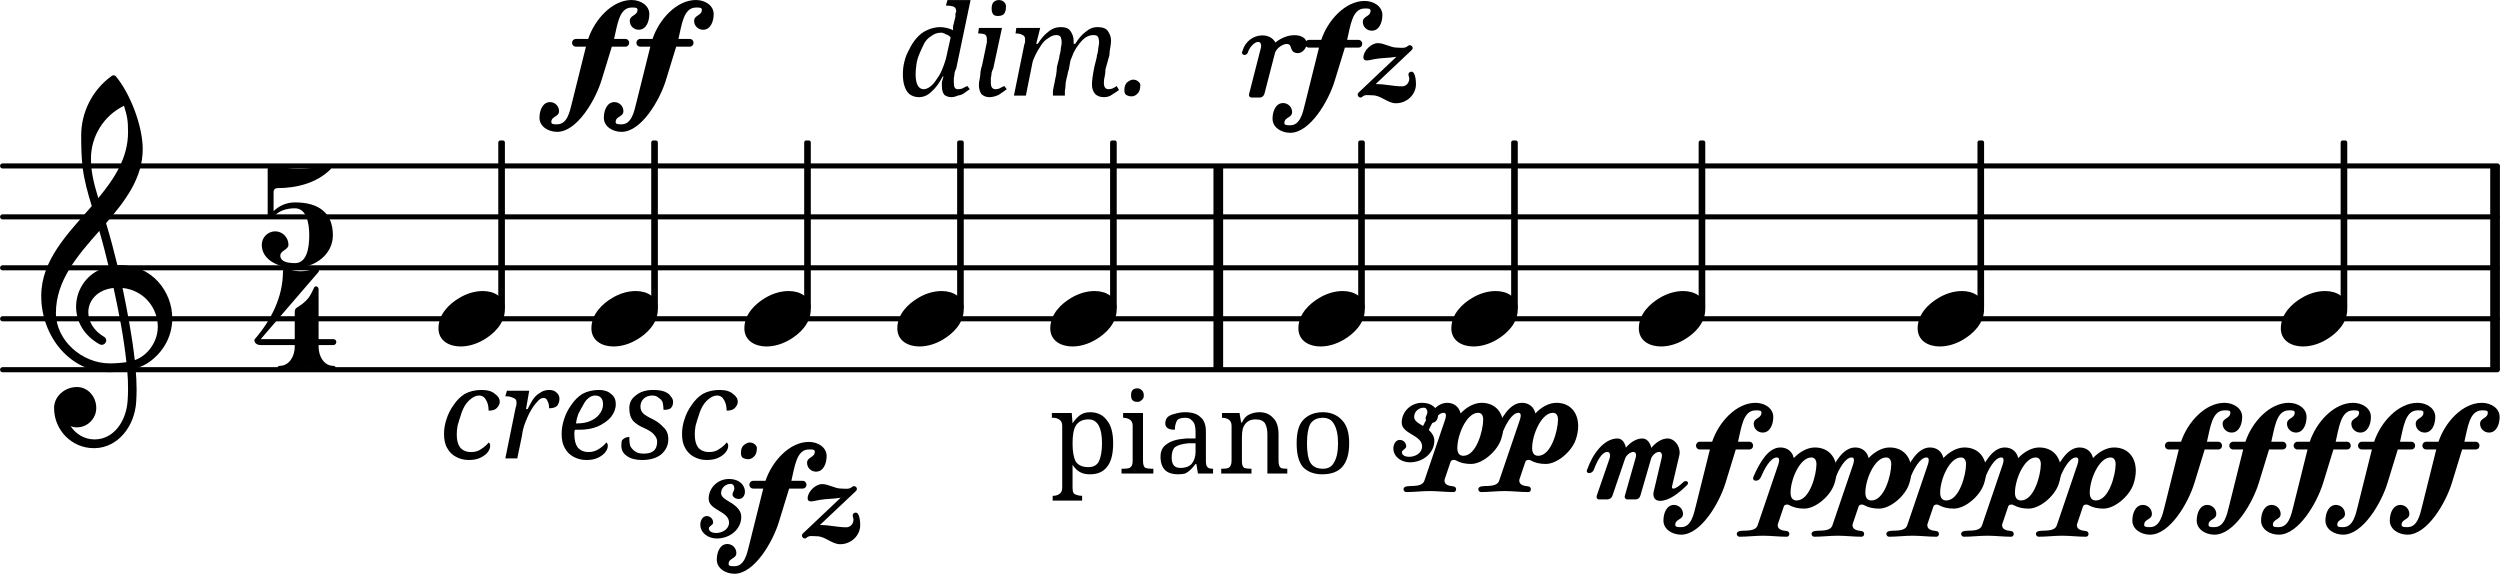
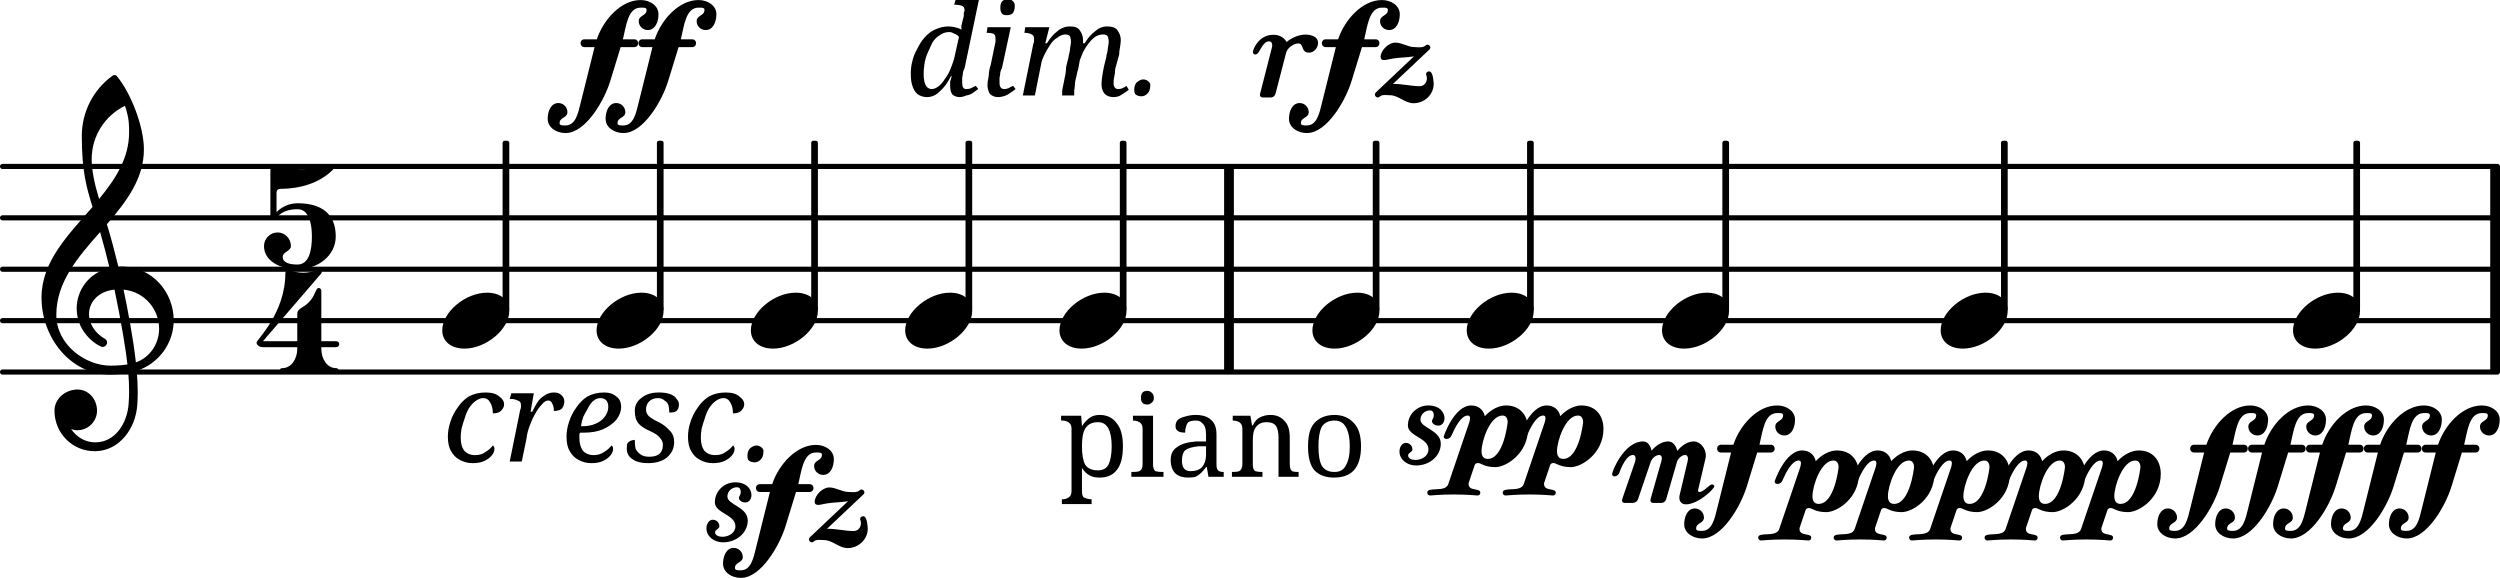
- <svg xmlns="http://www.w3.org/2000/svg" version="1.2" width="86.23mm" height="19.79mm" viewBox="8.536 0 49.068 11.262">
+ <svg xmlns="http://www.w3.org/2000/svg" version="1.2" width="85.48mm" height="19.76mm" viewBox="8.536 0 48.641 11.243">
  <style type="text/css">

tspan { white-space: pre; }

</style>
-   <g transform="translate(8.5358, 7.2567)">
-     <line stroke-linejoin="round" stroke-linecap="round" stroke-width="0.1" stroke="currentColor" x1="0.05" y1="0" x2="49.018" y2="0" />
-   </g>
-   <g transform="translate(8.5358, 6.2567)">
-     <line stroke-linejoin="round" stroke-linecap="round" stroke-width="0.1" stroke="currentColor" x1="0.05" y1="0" x2="49.018" y2="0" />
-   </g>
-   <g transform="translate(8.5358, 5.2567)">
-     <line stroke-linejoin="round" stroke-linecap="round" stroke-width="0.1" stroke="currentColor" x1="0.05" y1="0" x2="49.018" y2="0" />
-   </g>
-   <g transform="translate(8.5358, 4.2567)">
-     <line stroke-linejoin="round" stroke-linecap="round" stroke-width="0.1" stroke="currentColor" x1="0.05" y1="0" x2="49.018" y2="0" />
-   </g>
-   <g transform="translate(8.5358, 3.2567)">
-     <line stroke-linejoin="round" stroke-linecap="round" stroke-width="0.1" stroke="currentColor" x1="0.05" y1="0" x2="49.018" y2="0" />
-   </g>
-   <g transform="translate(32.3528, 5.2567)">
+   <g transform="translate(8.5358, 7.2381)">
+     <line stroke-linejoin="round" stroke-linecap="round" stroke-width="0.1" stroke="currentColor" x1="0.05" y1="0" x2="48.591" y2="0" />
+   </g>
+   <g transform="translate(8.5358, 6.2381)">
+     <line stroke-linejoin="round" stroke-linecap="round" stroke-width="0.1" stroke="currentColor" x1="0.05" y1="0" x2="48.591" y2="0" />
+   </g>
+   <g transform="translate(8.5358, 5.2381)">
+     <line stroke-linejoin="round" stroke-linecap="round" stroke-width="0.1" stroke="currentColor" x1="0.05" y1="0" x2="48.591" y2="0" />
+   </g>
+   <g transform="translate(8.5358, 4.2381)">
+     <line stroke-linejoin="round" stroke-linecap="round" stroke-width="0.1" stroke="currentColor" x1="0.05" y1="0" x2="48.591" y2="0" />
+   </g>
+   <g transform="translate(8.5358, 3.2381)">
+     <line stroke-linejoin="round" stroke-linecap="round" stroke-width="0.1" stroke="currentColor" x1="0.05" y1="0" x2="48.591" y2="0" />
+   </g>
+   <g transform="translate(56.987, 5.2381)">
    <rect x="0" y="-2" width="0.19" height="4" ry="0" fill="currentColor" />
  </g>
-   <g transform="translate(57.4138, 5.2567)">
+   <g transform="translate(32.3528, 5.2381)">
    <rect x="0" y="-2" width="0.19" height="4" ry="0" fill="currentColor" />
  </g>
+   <g class="note" id="note01">
+     <g transform="translate(17.1406, 6.2381)">
+       <path transform="scale(0.004, -0.004)" d="M218 136c66 0 108 -36 108 -89c0 -89 -113 -183 -218 -183c-66 0 -108 36 -108 89c0 89 113 183 218 183z" fill="currentColor" />
+     </g>
+   </g>
+   <g class="clef">
+     <g transform="translate(9.3358, 6.2381)">
+       <path transform="scale(0.004, -0.004)" d="M266 -635h-6c-108 0 -195 88 -195 197c0 58 53 103 112 103c54 0 95 -47 95 -103c0 -52 -43 -95 -95 -95c-11 0 -21 2 -31 6c26 -39 68 -65 117 -65h4zM461 -203c68 24 113 90 113 164c0 90 -66 179 -173 190c19 -89 48 -242 60 -354zM74 28c0 -145 141 -247 264 -247 c1 0 47 0 82 6c-7 64 -29 203 -63 364c-79 -8 -124 -61 -124 -119c0 -44 25 -91 81 -123c5 -5 7 -10 7 -15c0 -11 -10 -22 -22 -22c-15 0 -126 62 -126 187c0 88 58 174 160 197c-14 58 -29 117 -46 175c-107 -121 -213 -243 -213 -403zM250 553c-29 96 -52 170 -52 346 c0 115 55 224 149 292c6 5 14 5 20 0c68 -80 133 -245 133 -358c0 -143 -86 -255 -180 -364c21 -68 39 -138 56 -207c2 0 7 1 13 1c155 0 256 -128 256 -261c0 -113 -74 -212 -180 -246c3 -35 5 -70 5 -105c0 -19 -1 -39 -2 -58c-7 -119 -88 -225 -202 -228l1 43 c93 2 153 92 159 191c1 18 2 37 2 55c0 31 -1 61 -4 92c-5 -1 -44 -8 -89 -8c-193 0 -333 180 -333 374c0 177 131 306 248 441zM428 916c0 34 1 66 -20 129c-99 -48 -162 -149 -162 -259c0 -52 12 -115 36 -194c80 97 146 198 146 324z" fill="currentColor" />
+     </g>
+   </g>
+   <g class="meterSig">
+     <g transform="translate(13.6724, 5.2381)">
+       <path transform="scale(0.004, -0.004)" d="M164 292c-91 0 -102 -51 -118 -51c-8 0 -15 6 -15 15v228c0 10 8 18 17 16c45 -8 90 -13 135 -13s91 5 136 13c15 2 22 -10 16 -16c-67 -67 -163 -93 -258 -93c-9 0 -16 -8 -16 -17v-96c28 28 64 43 103 43c115 0 185 -51 185 -161c0 -94 -87 -160 -186 -160 c-82 0 -163 39 -163 113c0 36 30 66 66 66s65 -30 65 -66c0 -25 -40 -28 -40 -53c0 -30 37 -37 72 -37c57 0 70 71 70 137c0 63 -15 132 -69 132z" fill="currentColor" />
+     </g>
+     <g transform="translate(13.5358, 7.2541)">
+       <path transform="scale(0.004, -0.004)" d="M196 117h117c0 -48 27 -94 72 -94c8 0 12 -5 12 -11s-4 -12 -12 -12c-44 0 -87 13 -131 13s-87 -13 -131 -13c-8 0 -12 6 -12 12s4 11 12 11c45 0 73 46 73 94zM-2 148c0 12 140 143 140 336c0 10 7 19 16 16c23 -7 47 -13 71 -13s48 6 71 13c14 4 23 -9 17 -16 l-284 -330h167v131c0 34 34 27 68 72c22 30 23 56 36 56c6 0 13 -5 13 -14v-245h72c10 0 15 -7 15 -14s-5 -15 -15 -15h-72v-8h-117v8h-167c-23 0 -31 14 -31 23z" fill="currentColor" />
+     </g>
+   </g>
+   <g transform="translate(18.3798, 5.2381)">
+     <rect x="-0.065" y="-2.5" width="0.13" height="3.314" ry="0.04" fill="currentColor" />
+   </g>
+   <g class="note" id="note02">
+     <g transform="translate(20.1428, 6.2381)">
+       <path transform="scale(0.004, -0.004)" d="M218 136c66 0 108 -36 108 -89c0 -89 -113 -183 -218 -183c-66 0 -108 36 -108 89c0 89 113 183 218 183z" fill="currentColor" />
+     </g>
+   </g>
+   <g class="dynam">
+     <g transform="translate(19.5999, 1.8961)">
+       <g>
+         <path transform="scale(0.004, -0.004)" d="M253 245l-50 -163c-30 -99 -121 -255 -218 -255c-45 0 -87 27 -87 69c0 39 17 77 52 77c24 0 44 -20 44 -44c0 -30 -38 -24 -38 -54c0 -10 11 -11 23 -11h6c48 0 61 58 73 108l68 273h-49c-11 0 -19 8 -19 19s8 19 19 19h60c32 96 118 191 213 191c45 0 87 -27 87 -69 c0 -39 -17 -77 -52 -77c-24 0 -44 19 -44 43c0 30 38 25 38 55c0 10 -10 11 -22 11h-7c-62 0 -70 -88 -86 -154h55c11 0 19 -8 19 -19s-8 -19 -19 -19h-66z" fill="currentColor" />
+         <path transform="translate(1.1267, 0) scale(0.004, -0.004)" d="M253 245l-50 -163c-30 -99 -121 -255 -218 -255c-45 0 -87 27 -87 69c0 39 17 77 52 77c24 0 44 -20 44 -44c0 -30 -38 -24 -38 -54c0 -10 11 -11 23 -11h6c48 0 61 58 73 108l68 273h-49c-11 0 -19 8 -19 19s8 19 19 19h60c32 96 118 191 213 191c45 0 87 -27 87 -69 c0 -39 -17 -77 -52 -77c-24 0 -44 19 -44 43c0 30 38 25 38 55c0 10 -10 11 -22 11h-7c-62 0 -70 -88 -86 -154h55c11 0 19 -8 19 -19s-8 -19 -19 -19h-66z" fill="currentColor" />
+       </g>
+     </g>
+   </g>
+   <g transform="translate(21.382, 5.2381)">
+     <rect x="-0.065" y="-2.5" width="0.13" height="3.314" ry="0.04" fill="currentColor" />
+   </g>
+   <g class="note" id="note03">
+     <g transform="translate(23.1451, 6.2381)">
+       <path transform="scale(0.004, -0.004)" d="M218 136c66 0 108 -36 108 -89c0 -89 -113 -183 -218 -183c-66 0 -108 36 -108 89c0 89 113 183 218 183z" fill="currentColor" />
+     </g>
+   </g>
+   <g class="dynam">
+     <g transform="translate(22.1924, 10.5514)">
+       <g>
+         <path transform="scale(0.004, -0.004)" d="M124 223c0 -41 99 -50 99 -117c0 -61 -56 -106 -120 -106c-43 0 -81 28 -81 68c0 21 12 42 31 42c18 0 32 -14 32 -32c0 -13 -21 -16 -21 -29c0 -15 18 -22 35 -22c33 0 64 20 64 51c0 58 -100 63 -100 117s45 97 99 97c56 0 79 -34 79 -62c0 -19 -11 -36 -30 -36 c-18 0 -31 11 -31 22c0 8 9 13 9 29c0 13 -6 23 -18 23c-26 0 -47 -20 -47 -45z" fill="currentColor" />
+         <path transform="translate(0.8194, 0) scale(0.004, -0.004)" d="M253 245l-50 -163c-30 -99 -121 -255 -218 -255c-45 0 -87 27 -87 69c0 39 17 77 52 77c24 0 44 -20 44 -44c0 -30 -38 -24 -38 -54c0 -10 11 -11 23 -11h6c48 0 61 58 73 108l68 273h-49c-11 0 -19 8 -19 19s8 19 19 19h60c32 96 118 191 213 191c45 0 87 -27 87 -69 c0 -39 -17 -77 -52 -77c-24 0 -44 19 -44 43c0 30 38 25 38 55c0 10 -10 11 -22 11h-7c-62 0 -70 -88 -86 -154h55c11 0 19 -8 19 -19s-8 -19 -19 -19h-66z" fill="currentColor" />
+         <path transform="translate(2.0827, 0) scale(0.004, -0.004)" d="M49 12c-26 0 -24 -12 -35 -12c-7 0 -14 7 -14 14c0 3 1 7 4 10l186 176c-34 -6 -71 -5 -105 -11c-14 -2 -29 -7 -40 -7c-10 0 -17 4 -17 15c0 32 38 70 71 70c32 0 62 -22 94 -22c8 0 15 -1 23 -1c31 0 28 13 40 13c7 0 14 -7 14 -14c0 -3 -2 -7 -5 -10l-177 -167h5 c42 0 83 -11 125 -11c20 0 35 17 35 38c0 11 -4 16 -4 21c0 8 8 13 15 13c21 0 22 -60 22 -61c0 -52 -45 -94 -98 -94c-42 0 -73 39 -115 39c-8 0 -16 1 -24 1z" fill="currentColor" />
+       </g>
+     </g>
+   </g>
+   <g transform="translate(24.3843, 5.2381)">
+     <rect x="-0.065" y="-2.5" width="0.13" height="3.314" ry="0.04" fill="currentColor" />
+   </g>
+   <g class="note" id="note04">
+     <g transform="translate(26.1473, 6.2381)">
+       <path transform="scale(0.004, -0.004)" d="M218 136c66 0 108 -36 108 -89c0 -89 -113 -183 -218 -183c-66 0 -108 36 -108 89c0 89 113 183 218 183z" fill="currentColor" />
+     </g>
+   </g>
+   <g transform="translate(27.3865, 5.2381)">
+     <rect x="-0.065" y="-2.5" width="0.13" height="3.314" ry="0.04" fill="currentColor" />
+   </g>
+   <g class="dynam">
+     <g transform="translate(26.1473, 1.8573)">
+       <text font-family="serif" font-style="italic" font-size="2.47" text-anchor="start" fill="currentColor">
+         <tspan>dim.</tspan>
+       </text>
+     </g>
+   </g>
+   <g class="note" id="note05">
+     <g transform="translate(29.1496, 6.2381)">
+       <path transform="scale(0.004, -0.004)" d="M218 136c66 0 108 -36 108 -89c0 -89 -113 -183 -218 -183c-66 0 -108 36 -108 89c0 89 113 183 218 183z" fill="currentColor" />
+     </g>
+   </g>
+   <g class="dynam">
+     <g transform="translate(29.1496, 9.2758)">
+       <text font-family="serif" font-size="2.2" text-anchor="start" fill="currentColor">
+         <tspan>piano</tspan>
+       </text>
+     </g>
+   </g>
+   <g transform="translate(30.3888, 5.2381)">
+     <rect x="-0.065" y="-2.5" width="0.13" height="3.314" ry="0.04" fill="currentColor" />
+   </g>
  <g class="note" id="note06">
-     <g transform="translate(34.0196, 6.2567)">
-       <path transform="scale(0.004, -0.004)" d="M218 136c55 0 108 -28 108 -89c0 -71 -55 -121 -102 -149c-35 -21 -75 -34 -116 -34c-55 0 -108 28 -108 89c0 71 55 121 102 149c35 21 75 34 116 34z" fill="currentColor" />
-     </g>
-   </g>
-   <g class="dynam">
-     <g transform="translate(17.1406, 8.998)">
+     <g transform="translate(34.0708, 6.2381)">
+       <path transform="scale(0.004, -0.004)" d="M218 136c66 0 108 -36 108 -89c0 -89 -113 -183 -218 -183c-66 0 -108 36 -108 89c0 89 113 183 218 183z" fill="currentColor" />
+     </g>
+   </g>
+   <g class="dynam">
+     <g transform="translate(33.0328, 1.8961)">
+       <g>
+         <path transform="scale(0.004, -0.004)" d="M244 218c-43 0 -23 45 -54 45c-21 0 -52 -22 -58 -44l-52 -201c-3 -10 -12 -18 -22 -18h-40c-10 0 -16 8 -13 18l57 223c1 4 2 8 2 12c0 11 -4 20 -15 20c-36 0 -45 -64 -67 -64c-7 0 -12 5 -12 12c0 12 27 84 100 84c13 0 46 -3 64 -35c28 23 62 36 93 36 c6 0 60 -1 60 -41c0 -24 -21 -47 -43 -47z" fill="currentColor" />
+         <path transform="translate(0.9902, 0) scale(0.004, -0.004)" d="M253 245l-50 -163c-30 -99 -121 -255 -218 -255c-45 0 -87 27 -87 69c0 39 17 77 52 77c24 0 44 -20 44 -44c0 -30 -38 -24 -38 -54c0 -10 11 -11 23 -11h6c48 0 61 58 73 108l68 273h-49c-11 0 -19 8 -19 19s8 19 19 19h60c32 96 118 191 213 191c45 0 87 -27 87 -69 c0 -39 -17 -77 -52 -77c-24 0 -44 19 -44 43c0 30 38 25 38 55c0 10 -10 11 -22 11h-7c-62 0 -70 -88 -86 -154h55c11 0 19 -8 19 -19s-8 -19 -19 -19h-66z" fill="currentColor" />
+         <path transform="translate(2.2535, 0) scale(0.004, -0.004)" d="M49 12c-26 0 -24 -12 -35 -12c-7 0 -14 7 -14 14c0 3 1 7 4 10l186 176c-34 -6 -71 -5 -105 -11c-14 -2 -29 -7 -40 -7c-10 0 -17 4 -17 15c0 32 38 70 71 70c32 0 62 -22 94 -22c8 0 15 -1 23 -1c31 0 28 13 40 13c7 0 14 -7 14 -14c0 -3 -2 -7 -5 -10l-177 -167h5 c42 0 83 -11 125 -11c20 0 35 17 35 38c0 11 -4 16 -4 21c0 8 8 13 15 13c21 0 22 -60 22 -61c0 -52 -45 -94 -98 -94c-42 0 -73 39 -115 39c-8 0 -16 1 -24 1z" fill="currentColor" />
+       </g>
+     </g>
+   </g>
+   <g transform="translate(35.31, 5.2381)">
+     <rect x="-0.065" y="-2.5" width="0.13" height="3.314" ry="0.04" fill="currentColor" />
+   </g>
+   <g class="note" id="note07">
+     <g transform="translate(37.0731, 6.2381)">
+       <path transform="scale(0.004, -0.004)" d="M218 136c66 0 108 -36 108 -89c0 -89 -113 -183 -218 -183c-66 0 -108 36 -108 89c0 89 113 183 218 183z" fill="currentColor" />
+     </g>
+   </g>
+   <g class="dynam">
+     <g transform="translate(35.6766, 9.0562)">
+       <g>
+         <path transform="scale(0.004, -0.004)" d="M124 223c0 -41 99 -50 99 -117c0 -61 -56 -106 -120 -106c-43 0 -81 28 -81 68c0 21 12 42 31 42c18 0 32 -14 32 -32c0 -13 -21 -16 -21 -29c0 -15 18 -22 35 -22c33 0 64 20 64 51c0 58 -100 63 -100 117s45 97 99 97c56 0 79 -34 79 -62c0 -19 -11 -36 -30 -36 c-18 0 -31 11 -31 22c0 8 9 13 9 29c0 13 -6 23 -18 23c-26 0 -47 -20 -47 -45z" fill="currentColor" />
+         <path transform="translate(1.1609, 0) scale(0.004, -0.004)" d="M161 32c78 0 97 176 97 178c0 18 -7 33 -25 33c-61 0 -102 -124 -102 -173c0 -22 8 -38 30 -38zM-53 141c0 2 51 151 134 151c35 0 59 -21 66 -52c29 31 67 52 103 52c69 0 107 -49 107 -114c0 -118 -105 -186 -159 -186c-53 0 -70 20 -84 20c-7 0 -14 -3 -16 -9l-29 -86 c-1 -2 -1 -5 -1 -7c0 -37 57 -18 57 -42c0 -7 -4 -14 -13 -14c-3 0 -50 5 -116 5s-112 -5 -115 -5c-9 0 -14 7 -14 14c0 31 87 -1 102 41l102 300c2 7 4 14 4 20c0 8 -2 14 -11 14c-33 0 -63 -60 -79 -97c-5 -12 -15 -17 -24 -17c-8 0 -14 4 -14 12z" fill="currentColor" />
+         <path transform="translate(2.629, 0) scale(0.004, -0.004)" d="M161 32c78 0 97 176 97 178c0 18 -7 33 -25 33c-61 0 -102 -124 -102 -173c0 -22 8 -38 30 -38zM-53 141c0 2 51 151 134 151c35 0 59 -21 66 -52c29 31 67 52 103 52c69 0 107 -49 107 -114c0 -118 -105 -186 -159 -186c-53 0 -70 20 -84 20c-7 0 -14 -3 -16 -9l-29 -86 c-1 -2 -1 -5 -1 -7c0 -37 57 -18 57 -42c0 -7 -4 -14 -13 -14c-3 0 -50 5 -116 5s-112 -5 -115 -5c-9 0 -14 7 -14 14c0 31 87 -1 102 41l102 300c2 7 4 14 4 20c0 8 -2 14 -11 14c-33 0 -63 -60 -79 -97c-5 -12 -15 -17 -24 -17c-8 0 -14 4 -14 12z" fill="currentColor" />
+       </g>
+     </g>
+   </g>
+   <g transform="translate(38.3123, 5.2381)">
+     <rect x="-0.065" y="-2.5" width="0.13" height="3.314" ry="0.04" fill="currentColor" />
+   </g>
+   <g class="dynam">
+     <g transform="translate(17.1406, 8.9795)">
      <text font-family="serif" font-style="italic" font-size="2.47" text-anchor="start" fill="currentColor">
        <tspan>cresc.</tspan>
      </text>
    </g>
  </g>
-   <g class="note" id="note01">
-     <g transform="translate(17.1406, 6.2567)">
-       <path transform="scale(0.004, -0.004)" d="M218 136c55 0 108 -28 108 -89c0 -71 -55 -121 -102 -149c-35 -21 -75 -34 -116 -34c-55 0 -108 28 -108 89c0 71 55 121 102 149c35 21 75 34 116 34z" fill="currentColor" />
-     </g>
-   </g>
-   <g class="clef">
-     <g transform="translate(9.3358, 6.2567)">
-       <path transform="scale(0.004, -0.004)" d="M266 -635h-6c-108 0 -195 88 -195 197c0 58 53 103 112 103c54 0 95 -47 95 -103c0 -52 -43 -95 -95 -95c-11 0 -21 2 -31 6c26 -39 68 -65 117 -65h4zM461 -203c68 24 113 95 113 164c0 90 -66 179 -173 190c24 -116 46 -231 60 -354zM74 28c0 -135 129 -247 264 -247 c28 0 55 2 82 6c-14 127 -37 245 -63 364c-79 -8 -124 -61 -124 -119c0 -44 25 -91 81 -123c5 -5 7 -10 7 -15c0 -11 -10 -22 -22 -22c-3 0 -6 1 -9 2c-80 43 -117 115 -117 185c0 88 58 174 160 197c-14 58 -29 117 -46 175c-107 -121 -213 -243 -213 -403zM335 -262 c-188 0 -333 172 -333 374c0 177 131 306 248 441c-19 62 -37 125 -45 190c-6 52 -7 104 -7 156c0 115 55 224 149 292c6 5 14 5 20 0c71 -84 133 -245 133 -358c0 -143 -86 -255 -180 -364c21 -68 39 -138 56 -207c4 0 9 1 13 1c155 0 256 -128 256 -261 c0 -76 -33 -154 -107 -210c-22 -17 -47 -28 -73 -36c3 -35 5 -70 5 -105c0 -19 -1 -39 -2 -58c-7 -119 -88 -225 -202 -228l1 43c93 2 153 92 159 191c1 18 2 37 2 55c0 31 -1 61 -4 92c-29 -5 -58 -8 -89 -8zM428 916c0 55 -4 79 -20 129c-99 -48 -162 -149 -162 -259 c0 -74 18 -133 36 -194c80 97 146 198 146 324z" fill="currentColor" />
-     </g>
-   </g>
-   <g class="meterSig">
-     <g transform="translate(13.6724, 5.2567)">
-       <path transform="scale(0.004, -0.004)" d="M46 500c46 -8 91 -13 137 -13s92 5 138 13c15 2 23 -10 17 -16c-68 -68 -166 -93 -263 -93c-9 0 -17 -8 -17 -17v-96c28 28 66 43 105 43c116 0 186 -51 186 -161c0 -94 -87 -160 -186 -160c-82 0 -163 39 -163 113c0 36 30 66 66 66s65 -30 65 -66 c0 -25 -40 -28 -40 -53c0 -30 37 -37 72 -37c57 0 70 71 70 137c0 63 -15 132 -70 132c-42 0 -83 -12 -107 -45c-3 -4 -8 -6 -12 -6c-8 0 -15 6 -15 15v228c0 10 8 18 17 16z" fill="currentColor" />
-     </g>
-     <g transform="translate(13.5358, 7.2727)">
-       <path transform="scale(0.004, -0.004)" d="M196 117h117c0 -48 27 -94 72 -94c8 0 12 -5 12 -11s-4 -12 -12 -12c-44 0 -87 13 -131 13s-87 -13 -131 -13c-8 0 -12 6 -12 12s4 11 12 11c45 0 73 46 73 94zM204 307c22 14 44 29 60 50c11 15 19 33 27 50c2 4 5 6 9 6c6 0 13 -5 13 -14v-245h72c10 0 15 -7 15 -14 s-5 -15 -15 -15h-72v-8h-117v8h-167c-23 0 -31 14 -31 23c0 3 1 5 2 6c80 93 138 207 138 330c0 10 7 19 16 16c23 -7 47 -13 71 -13s48 6 71 13c14 4 23 -9 17 -16l-284 -330h167v131c0 8 1 17 8 22z" fill="currentColor" />
-     </g>
-   </g>
-   <g transform="translate(18.3798, 5.2567)">
-     <rect x="-0.065" y="-2.5" width="0.13" height="3.314" ry="0.04" fill="currentColor" />
-   </g>
-   <g class="note" id="note07">
-     <g transform="translate(37.0219, 6.2567)">
-       <path transform="scale(0.004, -0.004)" d="M218 136c55 0 108 -28 108 -89c0 -71 -55 -121 -102 -149c-35 -21 -75 -34 -116 -34c-55 0 -108 28 -108 89c0 71 55 121 102 149c35 21 75 34 116 34z" fill="currentColor" />
-     </g>
-   </g>
-   <g class="dynam">
-     <g transform="translate(35.7961, 9.0747)">
-       <g>
-         <path transform="scale(0.004, -0.004)" d="M180 216c0 10 9 19 9 29c0 13 -6 23 -18 23c-26 0 -47 -20 -47 -45c0 -17 16 -28 31 -37c33 -19 68 -42 68 -80c0 -61 -56 -106 -120 -106c-43 0 -81 28 -81 68c0 21 12 42 31 42c18 0 32 -14 32 -32c0 -13 -21 -16 -21 -29c0 -15 18 -22 35 -22c33 0 64 20 64 51 c0 57 -100 60 -100 117c0 54 45 97 99 97c56 0 79 -34 79 -62c0 -19 -11 -36 -30 -36c-18 0 -31 11 -31 22z" fill="currentColor" />
-         <path transform="translate(0.8194, 0) scale(0.004, -0.004)" d="M233 243c-56 0 -102 -107 -102 -173c0 -22 8 -38 30 -38c64 0 97 126 97 178c0 18 -7 33 -25 33zM112 -146c-38 0 -78 5 -116 5c-39 0 -78 -5 -115 -5c-9 0 -14 7 -14 14c0 18 31 15 48 16c22 1 47 5 54 25l102 300c2 7 4 14 4 20c0 8 -2 14 -11 14 c-33 0 -63 -60 -79 -97c-5 -12 -15 -17 -24 -17c-8 0 -14 4 -14 12c0 2 1 5 2 8c30 68 72 143 132 143c35 0 59 -21 66 -52c29 31 67 52 103 52c69 0 107 -49 107 -114c0 -21 -4 -44 -12 -67c-20 -58 -91 -119 -147 -119c-27 0 -52 5 -73 17c-4 2 -7 3 -11 3 c-7 0 -14 -3 -16 -9l-29 -86c-1 -2 -1 -5 -1 -7c0 -20 21 -26 44 -28c9 -1 13 -8 13 -14c0 -7 -4 -14 -13 -14z" fill="currentColor" />
-         <path transform="translate(2.2876, 0) scale(0.004, -0.004)" d="M233 243c-56 0 -102 -107 -102 -173c0 -22 8 -38 30 -38c64 0 97 126 97 178c0 18 -7 33 -25 33zM112 -146c-38 0 -78 5 -116 5c-39 0 -78 -5 -115 -5c-9 0 -14 7 -14 14c0 18 31 15 48 16c22 1 47 5 54 25l102 300c2 7 4 14 4 20c0 8 -2 14 -11 14 c-33 0 -63 -60 -79 -97c-5 -12 -15 -17 -24 -17c-8 0 -14 4 -14 12c0 2 1 5 2 8c30 68 72 143 132 143c35 0 59 -21 66 -52c29 31 67 52 103 52c69 0 107 -49 107 -114c0 -21 -4 -44 -12 -67c-20 -58 -91 -119 -147 -119c-27 0 -52 5 -73 17c-4 2 -7 3 -11 3 c-7 0 -14 -3 -16 -9l-29 -86c-1 -2 -1 -5 -1 -7c0 -20 21 -26 44 -28c9 -1 13 -8 13 -14c0 -7 -4 -14 -13 -14z" fill="currentColor" />
-       </g>
-     </g>
-   </g>
-   <g transform="translate(38.2611, 5.2567)">
-     <rect x="-0.065" y="-2.5" width="0.13" height="3.314" ry="0.04" fill="currentColor" />
-   </g>
  <g class="note" id="note08">
-     <g transform="translate(40.7021, 6.2567)">
-       <path transform="scale(0.004, -0.004)" d="M218 136c55 0 108 -28 108 -89c0 -71 -55 -121 -102 -149c-35 -21 -75 -34 -116 -34c-55 0 -108 28 -108 89c0 71 55 121 102 149c35 21 75 34 116 34z" fill="currentColor" />
-     </g>
-   </g>
-   <g class="dynam">
-     <g transform="translate(39.8519, 9.8028)">
-       <g>
-         <path transform="scale(0.004, -0.004)" d="M-41 146c26 76 82 153 149 153c22 0 36 -20 41 -45c22 26 51 45 81 45c23 0 38 -21 44 -46c22 27 51 46 80 46c33 0 59 -35 59 -69c0 -5 -1 -10 -2 -15l-35 -149c0 -2 -1 -4 -1 -5c0 -5 2 -8 7 -8c9 0 27 11 48 31c4 4 9 6 13 6c6 0 11 -4 11 -10c0 -4 -3 -8 -7 -12 c-40 -38 -85 -75 -131 -75c-20 0 -32 13 -32 32c0 4 0 7 1 11l39 165c1 5 2 9 2 14c0 10 -4 18 -14 18c-16 0 -33 -16 -39 -32l-53 -183c-3 -10 -12 -18 -22 -18h-41c-10 0 -16 8 -13 18l52 183c2 6 3 11 3 16c0 9 -4 16 -13 16c-16 0 -35 -16 -41 -33l-62 -182 c-3 -10 -14 -18 -24 -18h-41c-10 0 -15 8 -12 18l63 183c2 5 2 10 2 15c0 10 -3 17 -13 17c-29 0 -54 -53 -66 -87c-4 -11 -15 -17 -23 -17c-7 0 -12 4 -12 11c0 2 1 4 2 6z" fill="currentColor" />
-         <path transform="translate(1.7413, 0) scale(0.004, -0.004)" d="M253 245l-50 -163c-30 -99 -121 -255 -218 -255c-45 0 -87 27 -87 69c0 39 17 77 52 77c24 0 44 -20 44 -44c0 -30 -38 -24 -38 -54c0 -10 11 -11 23 -11h6c48 0 61 58 73 108l68 273h-49c-11 0 -19 8 -19 19s8 19 19 19h60c32 96 118 191 213 191c45 0 87 -27 87 -69 c0 -39 -17 -77 -52 -77c-24 0 -44 19 -44 43c0 30 38 25 38 55c0 10 -10 11 -22 11h-7c-62 0 -70 -88 -86 -154h55c11 0 19 -8 19 -19s-8 -19 -19 -19h-66z" fill="currentColor" />
-       </g>
-     </g>
-   </g>
-   <g transform="translate(41.9413, 5.2567)">
+     <g transform="translate(40.8728, 6.2381)">
+       <path transform="scale(0.004, -0.004)" d="M218 136c66 0 108 -36 108 -89c0 -89 -113 -183 -218 -183c-66 0 -108 36 -108 89c0 89 113 183 218 183z" fill="currentColor" />
+     </g>
+   </g>
+   <g class="dynam">
+     <g transform="translate(40.0738, 9.7841)">
+       <g>
+         <path transform="scale(0.004, -0.004)" d="M-43 140c0 14 58 159 151 159c22 0 36 -20 41 -45c22 26 51 45 81 45c23 0 38 -21 44 -46c22 27 51 46 80 46c33 0 59 -35 59 -69c0 -5 -1 -10 -2 -15l-35 -149c0 -2 -1 -4 -1 -5c0 -5 2 -8 7 -8c21 0 48 37 61 37c6 0 11 -4 11 -10c0 -11 -77 -87 -138 -87 c-20 0 -32 13 -32 32c0 4 0 7 1 11l39 165c1 5 2 9 2 14c0 10 -4 18 -14 18c-16 0 -33 -16 -39 -32l-53 -183c-3 -10 -12 -18 -22 -18h-41c-10 0 -16 8 -13 18l52 183c2 6 3 11 3 16c0 9 -4 16 -13 16c-15 0 -34 -14 -41 -33l-62 -182c-3 -10 -14 -18 -24 -18h-41 c-10 0 -15 8 -12 18l63 183c2 5 2 10 2 15c0 10 -3 17 -13 17c-29 0 -54 -53 -66 -87c-4 -11 -15 -17 -23 -17c-7 0 -12 4 -12 11z" fill="currentColor" />
+         <path transform="translate(1.6389, 0) scale(0.004, -0.004)" d="M253 245l-50 -163c-30 -99 -121 -255 -218 -255c-45 0 -87 27 -87 69c0 39 17 77 52 77c24 0 44 -20 44 -44c0 -30 -38 -24 -38 -54c0 -10 11 -11 23 -11h6c48 0 61 58 73 108l68 273h-49c-11 0 -19 8 -19 19s8 19 19 19h60c32 96 118 191 213 191c45 0 87 -27 87 -69 c0 -39 -17 -77 -52 -77c-24 0 -44 19 -44 43c0 30 38 25 38 55c0 10 -10 11 -22 11h-7c-62 0 -70 -88 -86 -154h55c11 0 19 -8 19 -19s-8 -19 -19 -19h-66z" fill="currentColor" />
+       </g>
+     </g>
+   </g>
+   <g transform="translate(42.112, 5.2381)">
    <rect x="-0.065" y="-2.5" width="0.13" height="3.314" ry="0.04" fill="currentColor" />
  </g>
  <g class="note" id="note09">
-     <g transform="translate(46.1748, 6.2567)">
-       <path transform="scale(0.004, -0.004)" d="M218 136c55 0 108 -28 108 -89c0 -71 -55 -121 -102 -149c-35 -21 -75 -34 -116 -34c-55 0 -108 28 -108 89c0 71 55 121 102 149c35 21 75 34 116 34z" fill="currentColor" />
-     </g>
-   </g>
-   <g class="dynam">
-     <g transform="translate(43.1565, 9.9513)">
-       <g>
-         <path transform="scale(0.004, -0.004)" d="M233 243c-56 0 -102 -107 -102 -173c0 -22 8 -38 30 -38c64 0 97 126 97 178c0 18 -7 33 -25 33zM112 -146c-38 0 -78 5 -116 5c-39 0 -78 -5 -115 -5c-9 0 -14 7 -14 14c0 18 31 15 48 16c22 1 47 5 54 25l102 300c2 7 4 14 4 20c0 8 -2 14 -11 14 c-33 0 -63 -60 -79 -97c-5 -12 -15 -17 -24 -17c-8 0 -14 4 -14 12c0 2 1 5 2 8c30 68 72 143 132 143c35 0 59 -21 66 -52c29 31 67 52 103 52c69 0 107 -49 107 -114c0 -21 -4 -44 -12 -67c-20 -58 -91 -119 -147 -119c-27 0 -52 5 -73 17c-4 2 -7 3 -11 3 c-7 0 -14 -3 -16 -9l-29 -86c-1 -2 -1 -5 -1 -7c0 -20 21 -26 44 -28c9 -1 13 -8 13 -14c0 -7 -4 -14 -13 -14z" fill="currentColor" />
-         <path transform="translate(1.4682, 0) scale(0.004, -0.004)" d="M233 243c-56 0 -102 -107 -102 -173c0 -22 8 -38 30 -38c64 0 97 126 97 178c0 18 -7 33 -25 33zM112 -146c-38 0 -78 5 -116 5c-39 0 -78 -5 -115 -5c-9 0 -14 7 -14 14c0 18 31 15 48 16c22 1 47 5 54 25l102 300c2 7 4 14 4 20c0 8 -2 14 -11 14 c-33 0 -63 -60 -79 -97c-5 -12 -15 -17 -24 -17c-8 0 -14 4 -14 12c0 2 1 5 2 8c30 68 72 143 132 143c35 0 59 -21 66 -52c29 31 67 52 103 52c69 0 107 -49 107 -114c0 -21 -4 -44 -12 -67c-20 -58 -91 -119 -147 -119c-27 0 -52 5 -73 17c-4 2 -7 3 -11 3 c-7 0 -14 -3 -16 -9l-29 -86c-1 -2 -1 -5 -1 -7c0 -20 21 -26 44 -28c9 -1 13 -8 13 -14c0 -7 -4 -14 -13 -14z" fill="currentColor" />
-         <path transform="translate(2.9363, 0) scale(0.004, -0.004)" d="M233 243c-56 0 -102 -107 -102 -173c0 -22 8 -38 30 -38c64 0 97 126 97 178c0 18 -7 33 -25 33zM112 -146c-38 0 -78 5 -116 5c-39 0 -78 -5 -115 -5c-9 0 -14 7 -14 14c0 18 31 15 48 16c22 1 47 5 54 25l102 300c2 7 4 14 4 20c0 8 -2 14 -11 14 c-33 0 -63 -60 -79 -97c-5 -12 -15 -17 -24 -17c-8 0 -14 4 -14 12c0 2 1 5 2 8c30 68 72 143 132 143c35 0 59 -21 66 -52c29 31 67 52 103 52c69 0 107 -49 107 -114c0 -21 -4 -44 -12 -67c-20 -58 -91 -119 -147 -119c-27 0 -52 5 -73 17c-4 2 -7 3 -11 3 c-7 0 -14 -3 -16 -9l-29 -86c-1 -2 -1 -5 -1 -7c0 -20 21 -26 44 -28c9 -1 13 -8 13 -14c0 -7 -4 -14 -13 -14z" fill="currentColor" />
-         <path transform="translate(4.4045, 0) scale(0.004, -0.004)" d="M233 243c-56 0 -102 -107 -102 -173c0 -22 8 -38 30 -38c64 0 97 126 97 178c0 18 -7 33 -25 33zM112 -146c-38 0 -78 5 -116 5c-39 0 -78 -5 -115 -5c-9 0 -14 7 -14 14c0 18 31 15 48 16c22 1 47 5 54 25l102 300c2 7 4 14 4 20c0 8 -2 14 -11 14 c-33 0 -63 -60 -79 -97c-5 -12 -15 -17 -24 -17c-8 0 -14 4 -14 12c0 2 1 5 2 8c30 68 72 143 132 143c35 0 59 -21 66 -52c29 31 67 52 103 52c69 0 107 -49 107 -114c0 -21 -4 -44 -12 -67c-20 -58 -91 -119 -147 -119c-27 0 -52 5 -73 17c-4 2 -7 3 -11 3 c-7 0 -14 -3 -16 -9l-29 -86c-1 -2 -1 -5 -1 -7c0 -20 21 -26 44 -28c9 -1 13 -8 13 -14c0 -7 -4 -14 -13 -14z" fill="currentColor" />
-         <path transform="translate(5.8726, 0) scale(0.004, -0.004)" d="M233 243c-56 0 -102 -107 -102 -173c0 -22 8 -38 30 -38c64 0 97 126 97 178c0 18 -7 33 -25 33zM112 -146c-38 0 -78 5 -116 5c-39 0 -78 -5 -115 -5c-9 0 -14 7 -14 14c0 18 31 15 48 16c22 1 47 5 54 25l102 300c2 7 4 14 4 20c0 8 -2 14 -11 14 c-33 0 -63 -60 -79 -97c-5 -12 -15 -17 -24 -17c-8 0 -14 4 -14 12c0 2 1 5 2 8c30 68 72 143 132 143c35 0 59 -21 66 -52c29 31 67 52 103 52c69 0 107 -49 107 -114c0 -21 -4 -44 -12 -67c-20 -58 -91 -119 -147 -119c-27 0 -52 5 -73 17c-4 2 -7 3 -11 3 c-7 0 -14 -3 -16 -9l-29 -86c-1 -2 -1 -5 -1 -7c0 -20 21 -26 44 -28c9 -1 13 -8 13 -14c0 -7 -4 -14 -13 -14z" fill="currentColor" />
-       </g>
-     </g>
-   </g>
-   <g transform="translate(47.414, 5.2567)">
-     <rect x="-0.065" y="-2.5" width="0.13" height="3.314" ry="0.04" fill="currentColor" />
-   </g>
-   <g class="dynam">
-     <g transform="translate(26.1473, 1.8759)">
-       <text font-family="serif" font-style="italic" font-size="2.47" text-anchor="start" fill="currentColor">
-         <tspan>dim.</tspan>
-       </text>
-     </g>
+     <g transform="translate(46.2943, 6.2381)">
+       <path transform="scale(0.004, -0.004)" d="M218 136c66 0 108 -36 108 -89c0 -89 -113 -183 -218 -183c-66 0 -108 36 -108 89c0 89 113 183 218 183z" fill="currentColor" />
+     </g>
+   </g>
+   <g class="dynam">
+     <g transform="translate(43.276, 9.9316)">
+       <g>
+         <path transform="scale(0.004, -0.004)" d="M161 32c78 0 97 176 97 178c0 18 -7 33 -25 33c-61 0 -102 -124 -102 -173c0 -22 8 -38 30 -38zM-53 141c0 2 51 151 134 151c35 0 59 -21 66 -52c29 31 67 52 103 52c69 0 107 -49 107 -114c0 -118 -105 -186 -159 -186c-53 0 -70 20 -84 20c-7 0 -14 -3 -16 -9l-29 -86 c-1 -2 -1 -5 -1 -7c0 -37 57 -18 57 -42c0 -7 -4 -14 -13 -14c-3 0 -50 5 -116 5s-112 -5 -115 -5c-9 0 -14 7 -14 14c0 31 87 -1 102 41l102 300c2 7 4 14 4 20c0 8 -2 14 -11 14c-33 0 -63 -60 -79 -97c-5 -12 -15 -17 -24 -17c-8 0 -14 4 -14 12z" fill="currentColor" />
+         <path transform="translate(1.4682, 0) scale(0.004, -0.004)" d="M161 32c78 0 97 176 97 178c0 18 -7 33 -25 33c-61 0 -102 -124 -102 -173c0 -22 8 -38 30 -38zM-53 141c0 2 51 151 134 151c35 0 59 -21 66 -52c29 31 67 52 103 52c69 0 107 -49 107 -114c0 -118 -105 -186 -159 -186c-53 0 -70 20 -84 20c-7 0 -14 -3 -16 -9l-29 -86 c-1 -2 -1 -5 -1 -7c0 -37 57 -18 57 -42c0 -7 -4 -14 -13 -14c-3 0 -50 5 -116 5s-112 -5 -115 -5c-9 0 -14 7 -14 14c0 31 87 -1 102 41l102 300c2 7 4 14 4 20c0 8 -2 14 -11 14c-33 0 -63 -60 -79 -97c-5 -12 -15 -17 -24 -17c-8 0 -14 4 -14 12z" fill="currentColor" />
+         <path transform="translate(2.9363, 0) scale(0.004, -0.004)" d="M161 32c78 0 97 176 97 178c0 18 -7 33 -25 33c-61 0 -102 -124 -102 -173c0 -22 8 -38 30 -38zM-53 141c0 2 51 151 134 151c35 0 59 -21 66 -52c29 31 67 52 103 52c69 0 107 -49 107 -114c0 -118 -105 -186 -159 -186c-53 0 -70 20 -84 20c-7 0 -14 -3 -16 -9l-29 -86 c-1 -2 -1 -5 -1 -7c0 -37 57 -18 57 -42c0 -7 -4 -14 -13 -14c-3 0 -50 5 -116 5s-112 -5 -115 -5c-9 0 -14 7 -14 14c0 31 87 -1 102 41l102 300c2 7 4 14 4 20c0 8 -2 14 -11 14c-33 0 -63 -60 -79 -97c-5 -12 -15 -17 -24 -17c-8 0 -14 4 -14 12z" fill="currentColor" />
+         <path transform="translate(4.4045, 0) scale(0.004, -0.004)" d="M161 32c78 0 97 176 97 178c0 18 -7 33 -25 33c-61 0 -102 -124 -102 -173c0 -22 8 -38 30 -38zM-53 141c0 2 51 151 134 151c35 0 59 -21 66 -52c29 31 67 52 103 52c69 0 107 -49 107 -114c0 -118 -105 -186 -159 -186c-53 0 -70 20 -84 20c-7 0 -14 -3 -16 -9l-29 -86 c-1 -2 -1 -5 -1 -7c0 -37 57 -18 57 -42c0 -7 -4 -14 -13 -14c-3 0 -50 5 -116 5s-112 -5 -115 -5c-9 0 -14 7 -14 14c0 31 87 -1 102 41l102 300c2 7 4 14 4 20c0 8 -2 14 -11 14c-33 0 -63 -60 -79 -97c-5 -12 -15 -17 -24 -17c-8 0 -14 4 -14 12z" fill="currentColor" />
+         <path transform="translate(5.8726, 0) scale(0.004, -0.004)" d="M161 32c78 0 97 176 97 178c0 18 -7 33 -25 33c-61 0 -102 -124 -102 -173c0 -22 8 -38 30 -38zM-53 141c0 2 51 151 134 151c35 0 59 -21 66 -52c29 31 67 52 103 52c69 0 107 -49 107 -114c0 -118 -105 -186 -159 -186c-53 0 -70 20 -84 20c-7 0 -14 -3 -16 -9l-29 -86 c-1 -2 -1 -5 -1 -7c0 -37 57 -18 57 -42c0 -7 -4 -14 -13 -14c-3 0 -50 5 -116 5s-112 -5 -115 -5c-9 0 -14 7 -14 14c0 31 87 -1 102 41l102 300c2 7 4 14 4 20c0 8 -2 14 -11 14c-33 0 -63 -60 -79 -97c-5 -12 -15 -17 -24 -17c-8 0 -14 4 -14 12z" fill="currentColor" />
+       </g>
+     </g>
+   </g>
+   <g transform="translate(47.5335, 5.2381)">
+     <rect x="-0.065" y="-2.5" width="0.13" height="3.314" ry="0.04" fill="currentColor" />
  </g>
  <g class="note" id="note10">
-     <g transform="translate(53.3034, 6.2567)">
-       <path transform="scale(0.004, -0.004)" d="M218 136c55 0 108 -28 108 -89c0 -71 -55 -121 -102 -149c-35 -21 -75 -34 -116 -34c-55 0 -108 28 -108 89c0 71 55 121 102 149c35 21 75 34 116 34z" fill="currentColor" />
-     </g>
-   </g>
-   <g class="dynam">
-     <g transform="translate(50.7973, 9.8028)">
+     <g transform="translate(53.1498, 6.2381)">
+       <path transform="scale(0.004, -0.004)" d="M218 136c66 0 108 -36 108 -89c0 -89 -113 -183 -218 -183c-66 0 -108 36 -108 89c0 89 113 183 218 183z" fill="currentColor" />
+     </g>
+   </g>
+   <g class="dynam">
+     <g transform="translate(50.9168, 9.7841)">
      <g>
        <path transform="scale(0.004, -0.004)" d="M253 245l-50 -163c-30 -99 -121 -255 -218 -255c-45 0 -87 27 -87 69c0 39 17 77 52 77c24 0 44 -20 44 -44c0 -30 -38 -24 -38 -54c0 -10 11 -11 23 -11h6c48 0 61 58 73 108l68 273h-49c-11 0 -19 8 -19 19s8 19 19 19h60c32 96 118 191 213 191c45 0 87 -27 87 -69 c0 -39 -17 -77 -52 -77c-24 0 -44 19 -44 43c0 30 38 25 38 55c0 10 -10 11 -22 11h-7c-62 0 -70 -88 -86 -154h55c11 0 19 -8 19 -19s-8 -19 -19 -19h-66z" fill="currentColor" />
-         <path transform="translate(1.2633, 0) scale(0.004, -0.004)" d="M253 245l-50 -163c-30 -99 -121 -255 -218 -255c-45 0 -87 27 -87 69c0 39 17 77 52 77c24 0 44 -20 44 -44c0 -30 -38 -24 -38 -54c0 -10 11 -11 23 -11h6c48 0 61 58 73 108l68 273h-49c-11 0 -19 8 -19 19s8 19 19 19h60c32 96 118 191 213 191c45 0 87 -27 87 -69 c0 -39 -17 -77 -52 -77c-24 0 -44 19 -44 43c0 30 38 25 38 55c0 10 -10 11 -22 11h-7c-62 0 -70 -88 -86 -154h55c11 0 19 -8 19 -19s-8 -19 -19 -19h-66z" fill="currentColor" />
-         <path transform="translate(2.5266, 0) scale(0.004, -0.004)" d="M253 245l-50 -163c-30 -99 -121 -255 -218 -255c-45 0 -87 27 -87 69c0 39 17 77 52 77c24 0 44 -20 44 -44c0 -30 -38 -24 -38 -54c0 -10 11 -11 23 -11h6c48 0 61 58 73 108l68 273h-49c-11 0 -19 8 -19 19s8 19 19 19h60c32 96 118 191 213 191c45 0 87 -27 87 -69 c0 -39 -17 -77 -52 -77c-24 0 -44 19 -44 43c0 30 38 25 38 55c0 10 -10 11 -22 11h-7c-62 0 -70 -88 -86 -154h55c11 0 19 -8 19 -19s-8 -19 -19 -19h-66z" fill="currentColor" />
-         <path transform="translate(3.7899, 0) scale(0.004, -0.004)" d="M253 245l-50 -163c-30 -99 -121 -255 -218 -255c-45 0 -87 27 -87 69c0 39 17 77 52 77c24 0 44 -20 44 -44c0 -30 -38 -24 -38 -54c0 -10 11 -11 23 -11h6c48 0 61 58 73 108l68 273h-49c-11 0 -19 8 -19 19s8 19 19 19h60c32 96 118 191 213 191c45 0 87 -27 87 -69 c0 -39 -17 -77 -52 -77c-24 0 -44 19 -44 43c0 30 38 25 38 55c0 10 -10 11 -22 11h-7c-62 0 -70 -88 -86 -154h55c11 0 19 -8 19 -19s-8 -19 -19 -19h-66z" fill="currentColor" />
-         <path transform="translate(5.0532, 0) scale(0.004, -0.004)" d="M253 245l-50 -163c-30 -99 -121 -255 -218 -255c-45 0 -87 27 -87 69c0 39 17 77 52 77c24 0 44 -20 44 -44c0 -30 -38 -24 -38 -54c0 -10 11 -11 23 -11h6c48 0 61 58 73 108l68 273h-49c-11 0 -19 8 -19 19s8 19 19 19h60c32 96 118 191 213 191c45 0 87 -27 87 -69 c0 -39 -17 -77 -52 -77c-24 0 -44 19 -44 43c0 30 38 25 38 55c0 10 -10 11 -22 11h-7c-62 0 -70 -88 -86 -154h55c11 0 19 -8 19 -19s-8 -19 -19 -19h-66z" fill="currentColor" />
-       </g>
-     </g>
-   </g>
-   <g transform="translate(54.5426, 5.2567)">
-     <rect x="-0.065" y="-2.5" width="0.13" height="3.314" ry="0.04" fill="currentColor" />
-   </g>
-   <g class="note" id="note02">
-     <g transform="translate(20.1428, 6.2567)">
-       <path transform="scale(0.004, -0.004)" d="M218 136c55 0 108 -28 108 -89c0 -71 -55 -121 -102 -149c-35 -21 -75 -34 -116 -34c-55 0 -108 28 -108 89c0 71 55 121 102 149c35 21 75 34 116 34z" fill="currentColor" />
-     </g>
-   </g>
-   <g class="dynam">
-     <g transform="translate(19.5316, 1.8961)">
-       <g>
-         <path transform="scale(0.004, -0.004)" d="M253 245l-50 -163c-30 -99 -121 -255 -218 -255c-45 0 -87 27 -87 69c0 39 17 77 52 77c24 0 44 -20 44 -44c0 -30 -38 -24 -38 -54c0 -10 11 -11 23 -11h6c48 0 61 58 73 108l68 273h-49c-11 0 -19 8 -19 19s8 19 19 19h60c32 96 118 191 213 191c45 0 87 -27 87 -69 c0 -39 -17 -77 -52 -77c-24 0 -44 19 -44 43c0 30 38 25 38 55c0 10 -10 11 -22 11h-7c-62 0 -70 -88 -86 -154h55c11 0 19 -8 19 -19s-8 -19 -19 -19h-66z" fill="currentColor" />
-         <path transform="translate(1.2633, 0) scale(0.004, -0.004)" d="M253 245l-50 -163c-30 -99 -121 -255 -218 -255c-45 0 -87 27 -87 69c0 39 17 77 52 77c24 0 44 -20 44 -44c0 -30 -38 -24 -38 -54c0 -10 11 -11 23 -11h6c48 0 61 58 73 108l68 273h-49c-11 0 -19 8 -19 19s8 19 19 19h60c32 96 118 191 213 191c45 0 87 -27 87 -69 c0 -39 -17 -77 -52 -77c-24 0 -44 19 -44 43c0 30 38 25 38 55c0 10 -10 11 -22 11h-7c-62 0 -70 -88 -86 -154h55c11 0 19 -8 19 -19s-8 -19 -19 -19h-66z" fill="currentColor" />
-       </g>
-     </g>
-   </g>
-   <g transform="translate(21.382, 5.2567)">
-     <rect x="-0.065" y="-2.5" width="0.13" height="3.314" ry="0.04" fill="currentColor" />
-   </g>
-   <g class="note" id="note03">
-     <g transform="translate(23.1451, 6.2567)">
-       <path transform="scale(0.004, -0.004)" d="M218 136c55 0 108 -28 108 -89c0 -71 -55 -121 -102 -149c-35 -21 -75 -34 -116 -34c-55 0 -108 28 -108 89c0 71 55 121 102 149c35 21 75 34 116 34z" fill="currentColor" />
-     </g>
-   </g>
-   <g class="dynam">
-     <g transform="translate(22.1924, 10.5699)">
-       <g>
-         <path transform="scale(0.004, -0.004)" d="M180 216c0 10 9 19 9 29c0 13 -6 23 -18 23c-26 0 -47 -20 -47 -45c0 -17 16 -28 31 -37c33 -19 68 -42 68 -80c0 -61 -56 -106 -120 -106c-43 0 -81 28 -81 68c0 21 12 42 31 42c18 0 32 -14 32 -32c0 -13 -21 -16 -21 -29c0 -15 18 -22 35 -22c33 0 64 20 64 51 c0 57 -100 60 -100 117c0 54 45 97 99 97c56 0 79 -34 79 -62c0 -19 -11 -36 -30 -36c-18 0 -31 11 -31 22z" fill="currentColor" />
-         <path transform="translate(0.8194, 0) scale(0.004, -0.004)" d="M253 245l-50 -163c-30 -99 -121 -255 -218 -255c-45 0 -87 27 -87 69c0 39 17 77 52 77c24 0 44 -20 44 -44c0 -30 -38 -24 -38 -54c0 -10 11 -11 23 -11h6c48 0 61 58 73 108l68 273h-49c-11 0 -19 8 -19 19s8 19 19 19h60c32 96 118 191 213 191c45 0 87 -27 87 -69 c0 -39 -17 -77 -52 -77c-24 0 -44 19 -44 43c0 30 38 25 38 55c0 10 -10 11 -22 11h-7c-62 0 -70 -88 -86 -154h55c11 0 19 -8 19 -19s-8 -19 -19 -19h-66z" fill="currentColor" />
-         <path transform="translate(2.0827, 0) scale(0.004, -0.004)" d="M264 127c19 0 22 -45 22 -61c0 -52 -45 -94 -98 -94c-42 0 -73 39 -115 39c-8 0 -16 1 -24 1c-10 0 -19 -1 -26 -8c-3 -3 -6 -4 -9 -4c-7 0 -14 7 -14 14c0 3 1 7 4 10l186 176c-34 -6 -71 -5 -105 -11c-14 -2 -29 -7 -40 -7c-10 0 -17 4 -17 15c0 32 38 70 71 70 c32 0 62 -22 94 -22c8 0 15 -1 23 -1c11 0 22 1 30 9c3 3 7 4 10 4c7 0 14 -7 14 -14c0 -3 -2 -7 -5 -10l-177 -167h5c42 0 83 -11 125 -11c20 0 35 17 35 38c0 7 -4 14 -4 21c0 8 8 13 15 13z" fill="currentColor" />
-       </g>
-     </g>
-   </g>
-   <g transform="translate(24.3843, 5.2567)">
-     <rect x="-0.065" y="-2.5" width="0.13" height="3.314" ry="0.04" fill="currentColor" />
-   </g>
-   <g class="note" id="note04">
-     <g transform="translate(26.1473, 6.2567)">
-       <path transform="scale(0.004, -0.004)" d="M218 136c55 0 108 -28 108 -89c0 -71 -55 -121 -102 -149c-35 -21 -75 -34 -116 -34c-55 0 -108 28 -108 89c0 71 55 121 102 149c35 21 75 34 116 34z" fill="currentColor" />
-     </g>
-   </g>
-   <g transform="translate(27.3865, 5.2567)">
-     <rect x="-0.065" y="-2.5" width="0.13" height="3.314" ry="0.04" fill="currentColor" />
-   </g>
-   <g class="note" id="note05">
-     <g transform="translate(29.1496, 6.2567)">
-       <path transform="scale(0.004, -0.004)" d="M218 136c55 0 108 -28 108 -89c0 -71 -55 -121 -102 -149c-35 -21 -75 -34 -116 -34c-55 0 -108 28 -108 89c0 71 55 121 102 149c35 21 75 34 116 34z" fill="currentColor" />
-     </g>
-   </g>
-   <g class="dynam">
-     <g transform="translate(29.1496, 9.2943)">
-       <text font-family="serif" font-size="2.2" text-anchor="start" fill="currentColor">
-         <tspan>piano</tspan>
-       </text>
-     </g>
-   </g>
-   <g transform="translate(30.3888, 5.2567)">
-     <rect x="-0.065" y="-2.5" width="0.13" height="3.314" ry="0.04" fill="currentColor" />
-   </g>
-   <g class="dynam">
-     <g transform="translate(33.0328, 1.9147)">
-       <g>
-         <path transform="scale(0.004, -0.004)" d="M227 306c32 0 60 -13 60 -41c0 -24 -21 -47 -43 -47c-13 0 -24 5 -29 15c-7 13 -5 30 -25 30c-21 0 -52 -22 -58 -44l-52 -201c-3 -10 -12 -18 -22 -18h-40c-10 0 -16 8 -13 18l57 223c1 4 2 8 2 12c0 11 -4 20 -15 20c-20 0 -45 -31 -51 -54c-4 -7 -10 -10 -16 -10 c-7 0 -12 5 -12 12c0 3 1 6 3 9c12 44 52 75 97 75c29 0 52 -13 64 -35c28 23 62 36 93 36z" fill="currentColor" />
-         <path transform="translate(0.8877, 0) scale(0.004, -0.004)" d="M253 245l-50 -163c-30 -99 -121 -255 -218 -255c-45 0 -87 27 -87 69c0 39 17 77 52 77c24 0 44 -20 44 -44c0 -30 -38 -24 -38 -54c0 -10 11 -11 23 -11h6c48 0 61 58 73 108l68 273h-49c-11 0 -19 8 -19 19s8 19 19 19h60c32 96 118 191 213 191c45 0 87 -27 87 -69 c0 -39 -17 -77 -52 -77c-24 0 -44 19 -44 43c0 30 38 25 38 55c0 10 -10 11 -22 11h-7c-62 0 -70 -88 -86 -154h55c11 0 19 -8 19 -19s-8 -19 -19 -19h-66z" fill="currentColor" />
-         <path transform="translate(2.151, 0) scale(0.004, -0.004)" d="M264 127c19 0 22 -45 22 -61c0 -52 -45 -94 -98 -94c-42 0 -73 39 -115 39c-8 0 -16 1 -24 1c-10 0 -19 -1 -26 -8c-3 -3 -6 -4 -9 -4c-7 0 -14 7 -14 14c0 3 1 7 4 10l186 176c-34 -6 -71 -5 -105 -11c-14 -2 -29 -7 -40 -7c-10 0 -17 4 -17 15c0 32 38 70 71 70 c32 0 62 -22 94 -22c8 0 15 -1 23 -1c11 0 22 1 30 9c3 3 7 4 10 4c7 0 14 -7 14 -14c0 -3 -2 -7 -5 -10l-177 -167h5c42 0 83 -11 125 -11c20 0 35 17 35 38c0 7 -4 14 -4 21c0 8 8 13 15 13z" fill="currentColor" />
-       </g>
-     </g>
-   </g>
-   <g transform="translate(35.2588, 5.2567)">
+         <path transform="translate(1.1267, 0) scale(0.004, -0.004)" d="M253 245l-50 -163c-30 -99 -121 -255 -218 -255c-45 0 -87 27 -87 69c0 39 17 77 52 77c24 0 44 -20 44 -44c0 -30 -38 -24 -38 -54c0 -10 11 -11 23 -11h6c48 0 61 58 73 108l68 273h-49c-11 0 -19 8 -19 19s8 19 19 19h60c32 96 118 191 213 191c45 0 87 -27 87 -69 c0 -39 -17 -77 -52 -77c-24 0 -44 19 -44 43c0 30 38 25 38 55c0 10 -10 11 -22 11h-7c-62 0 -70 -88 -86 -154h55c11 0 19 -8 19 -19s-8 -19 -19 -19h-66z" fill="currentColor" />
+         <path transform="translate(2.2535, 0) scale(0.004, -0.004)" d="M253 245l-50 -163c-30 -99 -121 -255 -218 -255c-45 0 -87 27 -87 69c0 39 17 77 52 77c24 0 44 -20 44 -44c0 -30 -38 -24 -38 -54c0 -10 11 -11 23 -11h6c48 0 61 58 73 108l68 273h-49c-11 0 -19 8 -19 19s8 19 19 19h60c32 96 118 191 213 191c45 0 87 -27 87 -69 c0 -39 -17 -77 -52 -77c-24 0 -44 19 -44 43c0 30 38 25 38 55c0 10 -10 11 -22 11h-7c-62 0 -70 -88 -86 -154h55c11 0 19 -8 19 -19s-8 -19 -19 -19h-66z" fill="currentColor" />
+         <path transform="translate(3.3802, 0) scale(0.004, -0.004)" d="M253 245l-50 -163c-30 -99 -121 -255 -218 -255c-45 0 -87 27 -87 69c0 39 17 77 52 77c24 0 44 -20 44 -44c0 -30 -38 -24 -38 -54c0 -10 11 -11 23 -11h6c48 0 61 58 73 108l68 273h-49c-11 0 -19 8 -19 19s8 19 19 19h60c32 96 118 191 213 191c45 0 87 -27 87 -69 c0 -39 -17 -77 -52 -77c-24 0 -44 19 -44 43c0 30 38 25 38 55c0 10 -10 11 -22 11h-7c-62 0 -70 -88 -86 -154h55c11 0 19 -8 19 -19s-8 -19 -19 -19h-66z" fill="currentColor" />
+         <path transform="translate(4.5069, 0) scale(0.004, -0.004)" d="M253 245l-50 -163c-30 -99 -121 -255 -218 -255c-45 0 -87 27 -87 69c0 39 17 77 52 77c24 0 44 -20 44 -44c0 -30 -38 -24 -38 -54c0 -10 11 -11 23 -11h6c48 0 61 58 73 108l68 273h-49c-11 0 -19 8 -19 19s8 19 19 19h60c32 96 118 191 213 191c45 0 87 -27 87 -69 c0 -39 -17 -77 -52 -77c-24 0 -44 19 -44 43c0 30 38 25 38 55c0 10 -10 11 -22 11h-7c-62 0 -70 -88 -86 -154h55c11 0 19 -8 19 -19s-8 -19 -19 -19h-66z" fill="currentColor" />
+       </g>
+     </g>
+   </g>
+   <g transform="translate(54.389, 5.2381)">
    <rect x="-0.065" y="-2.5" width="0.13" height="3.314" ry="0.04" fill="currentColor" />
  </g>
</svg>
